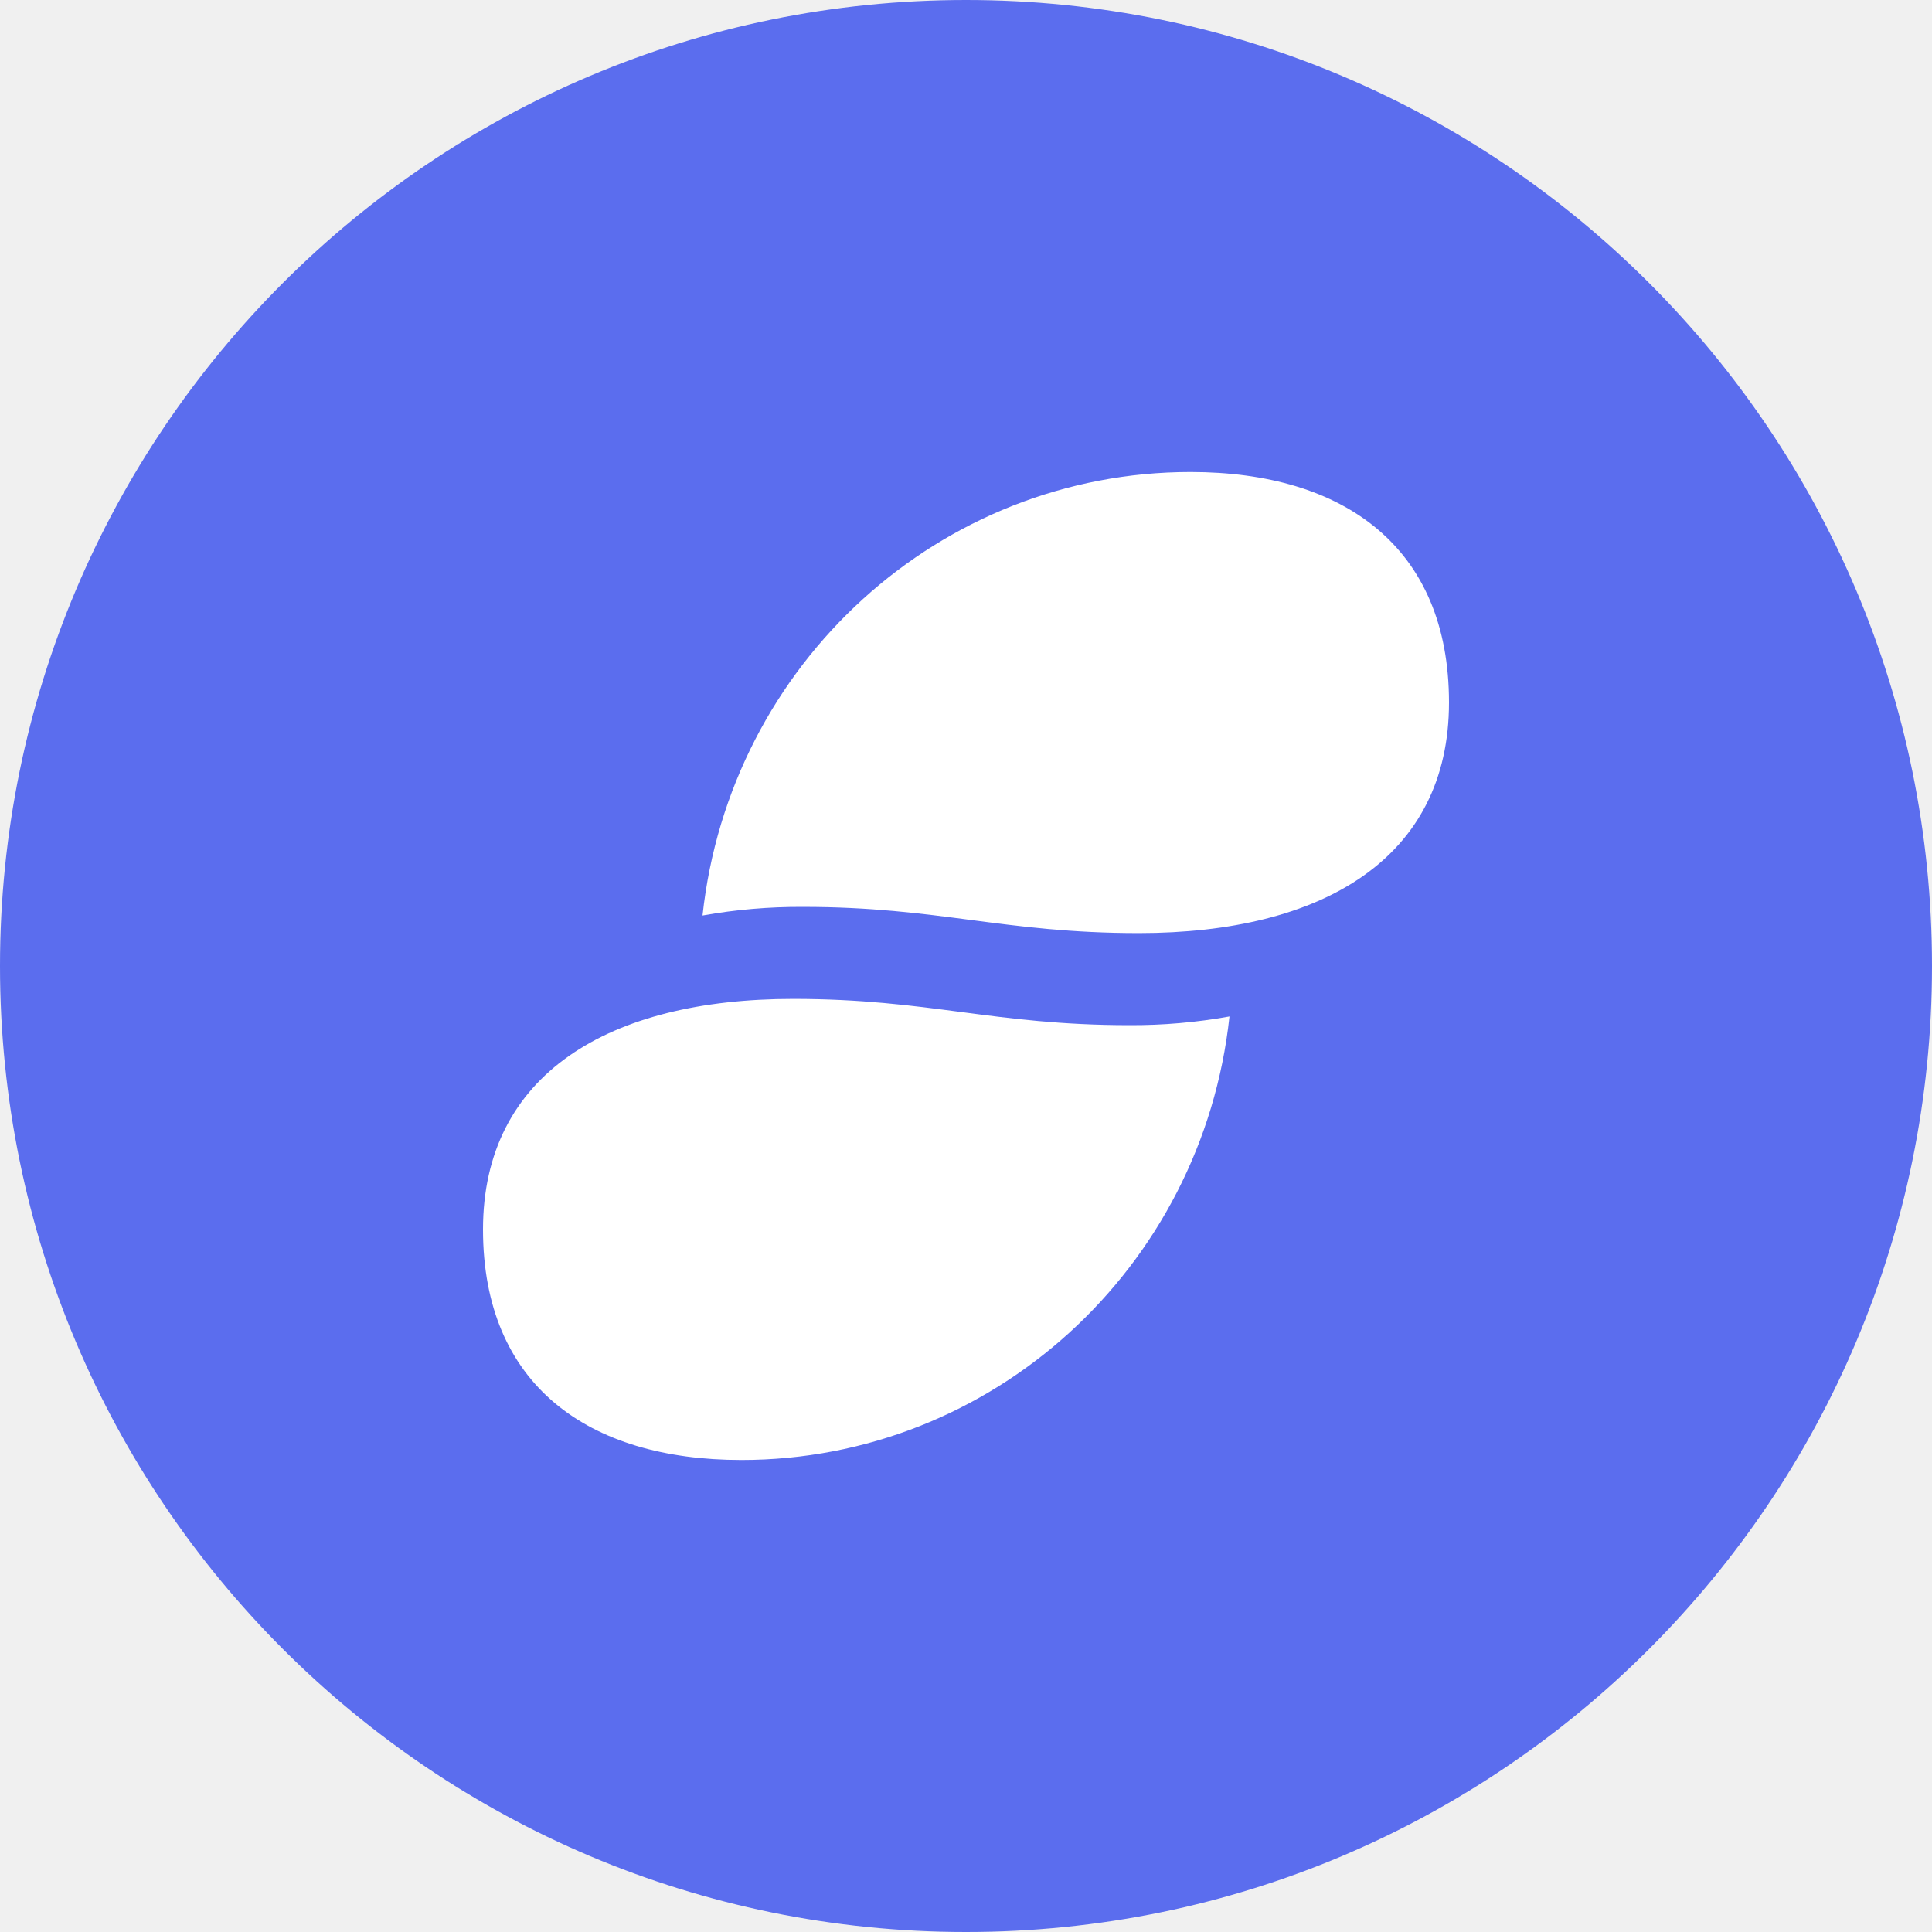
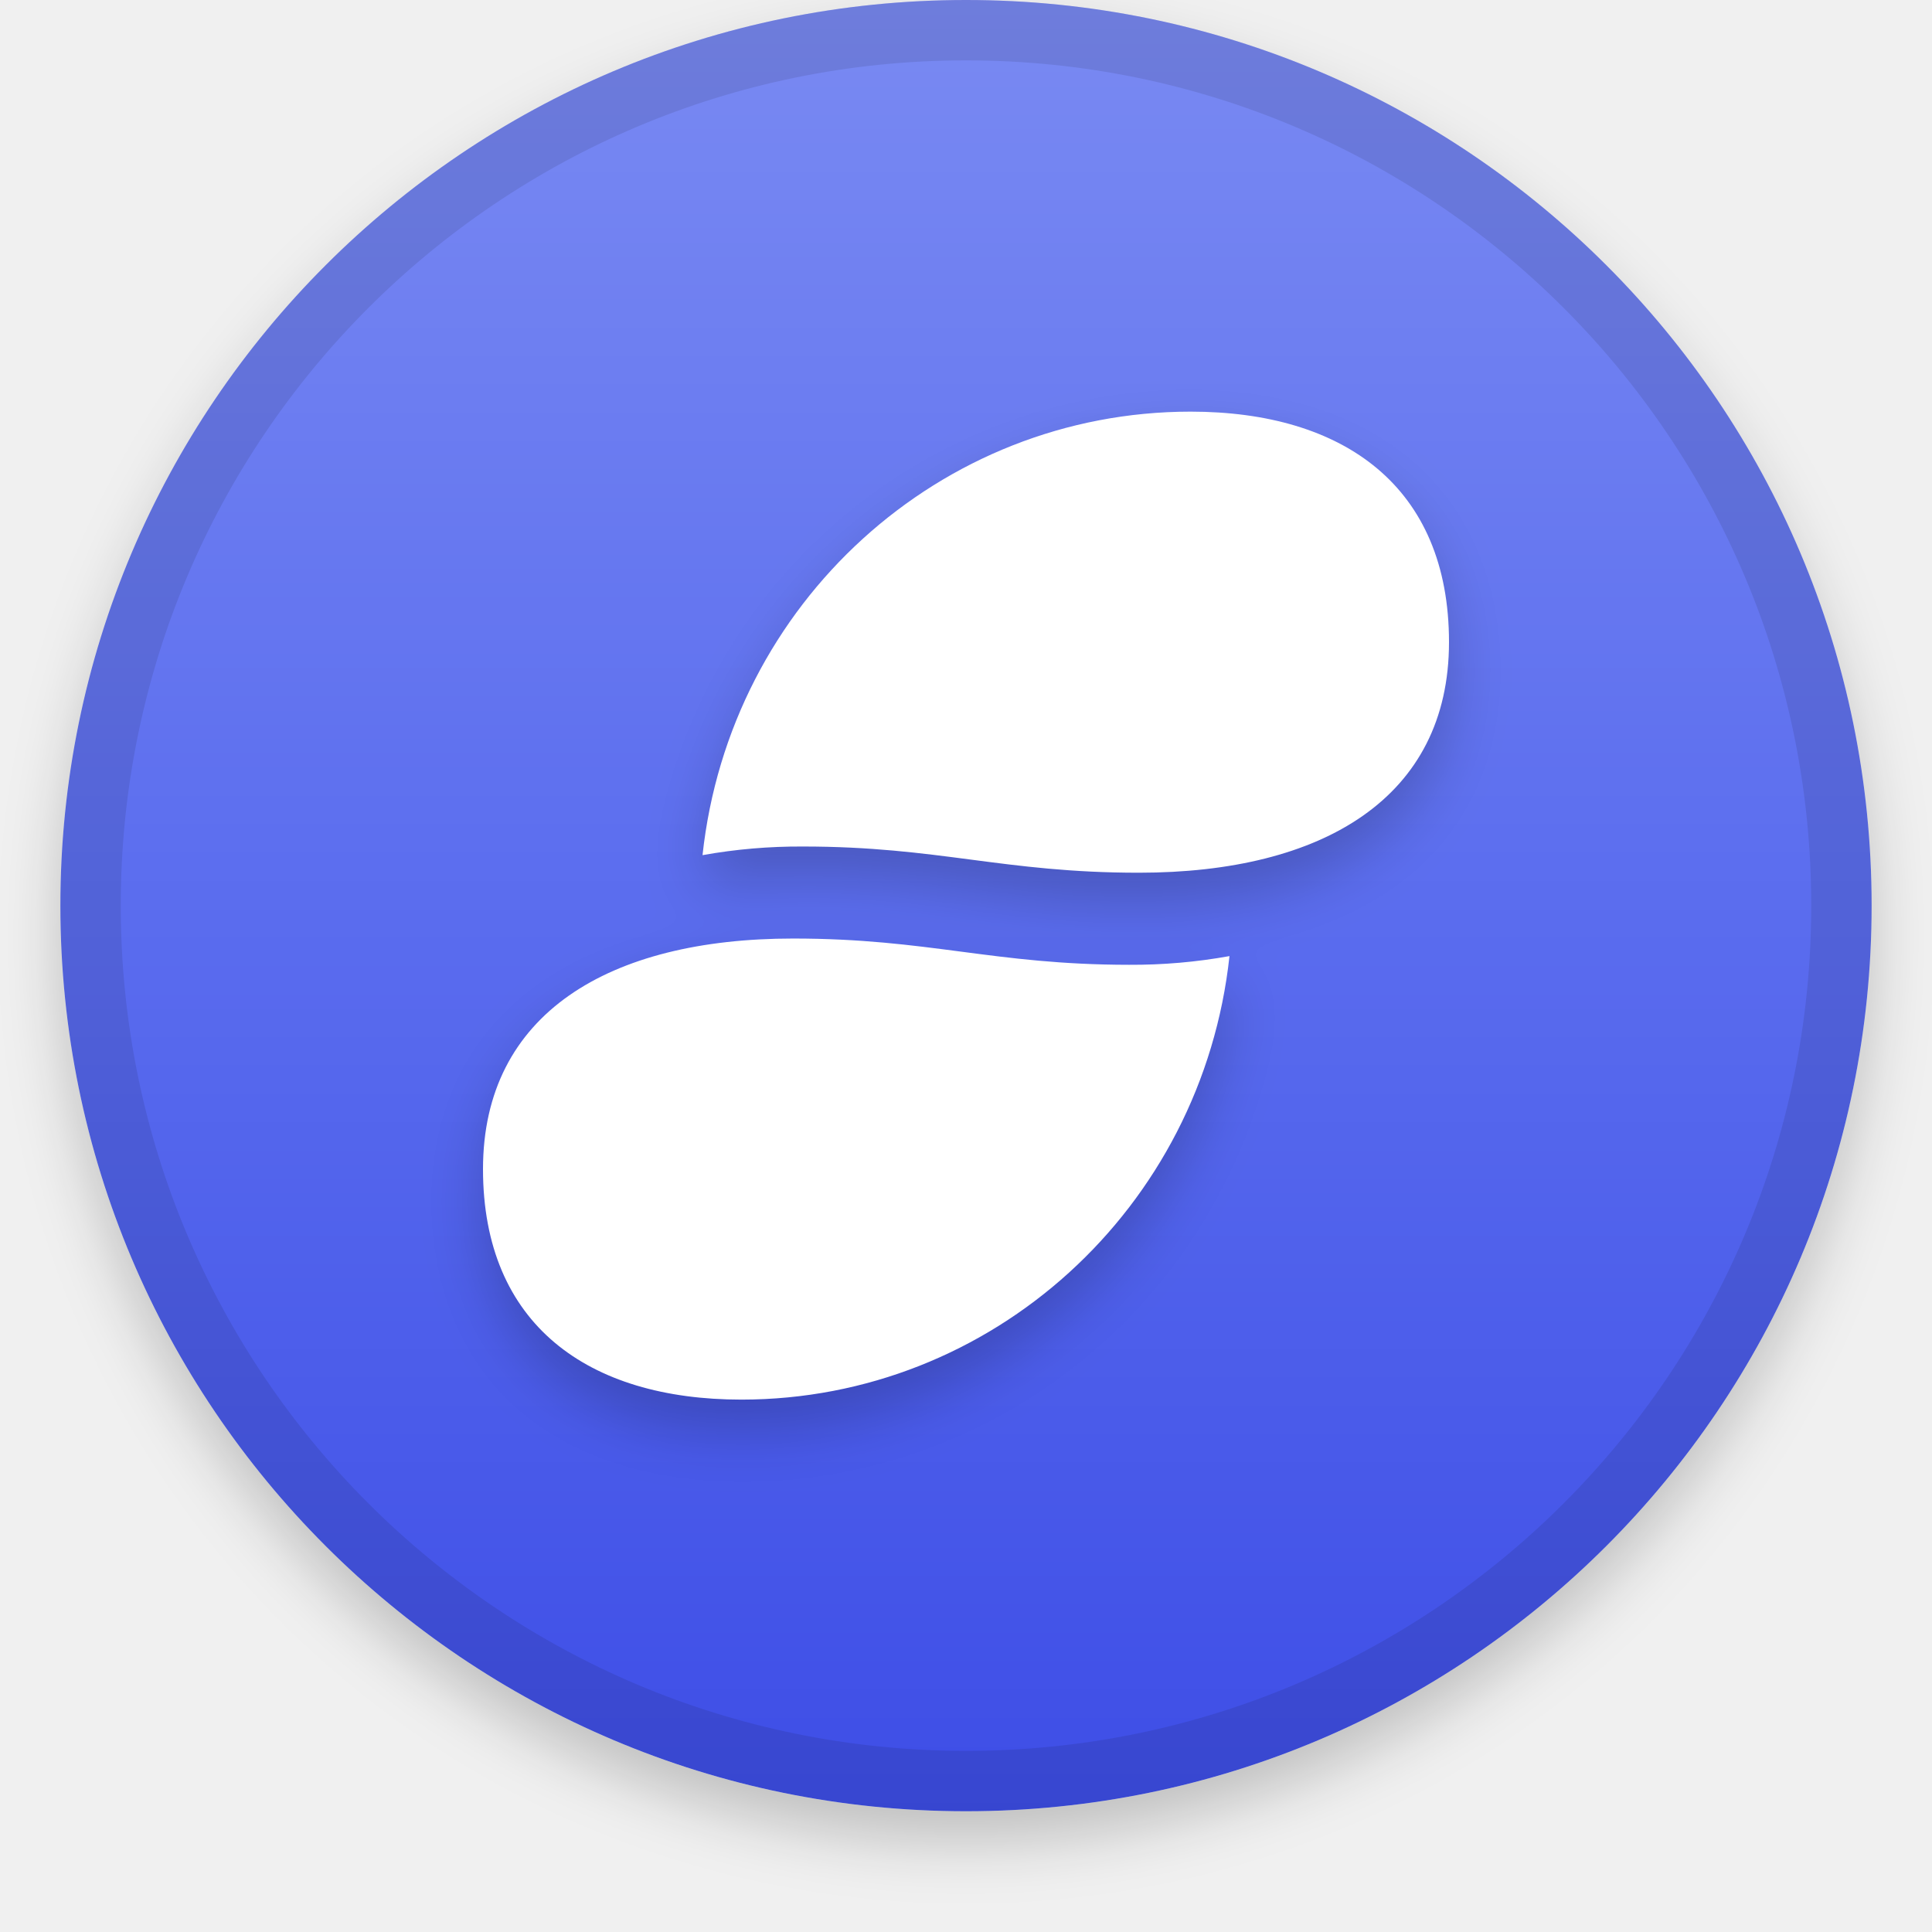
- <svg xmlns="http://www.w3.org/2000/svg" width="32" height="32" viewBox="0 0 32 32">
-   <g fill="none">
-     <circle cx="16" cy="16" r="16" fill="#5B6DEE" />
-     <path fill="#FFF" d="M13.3,15.021 C12.742,15.018 12.185,15.065 11.636,15.164 C12.088,10.983 15.572,7.818 19.72,7.818 C22.26,7.818 24,9.062 24,11.636 C24,14.211 21.911,15.455 18.864,15.455 C16.615,15.455 15.55,15.021 13.3,15.021 M13.136,16.545 C10.089,16.545 8,17.789 8,20.364 C8,22.938 9.74,24.182 12.28,24.182 C16.428,24.182 19.912,21.017 20.364,16.836 C19.815,16.935 19.258,16.983 18.7,16.98 C16.45,16.979 15.385,16.545 13.136,16.545" />
+ <svg xmlns="http://www.w3.org/2000/svg" xmlns:xlink="http://www.w3.org/1999/xlink" width="32" height="32" viewBox="0 0 32 32">
+   <defs>
+     <linearGradient id="snt-c" x1="50%" x2="50%" y1="0%" y2="100%">
+       <stop offset="0%" stop-color="#FFF" stop-opacity=".5" />
+       <stop offset="100%" stop-opacity=".5" />
+     </linearGradient>
+     <circle id="snt-b" cx="16" cy="15" r="15" />
+     <filter id="snt-a" width="111.7%" height="111.7%" x="-5.8%" y="-4.2%" filterUnits="objectBoundingBox">
+       <feOffset dy=".5" in="SourceAlpha" result="shadowOffsetOuter1" />
+       <feGaussianBlur in="shadowOffsetOuter1" result="shadowBlurOuter1" stdDeviation=".5" />
+       <feComposite in="shadowBlurOuter1" in2="SourceAlpha" operator="out" result="shadowBlurOuter1" />
+       <feColorMatrix in="shadowBlurOuter1" values="0 0 0 0 0   0 0 0 0 0   0 0 0 0 0  0 0 0 0.199 0" />
+     </filter>
+     <path id="snt-e" d="M13.3,14.021 C12.742,14.018 12.185,14.065 11.636,14.164 C12.088,9.983 15.572,6.818 19.72,6.818 C22.26,6.818 24,8.062 24,10.636 C24,13.211 21.911,14.455 18.864,14.455 C16.615,14.455 15.55,14.021 13.3,14.021 M13.136,15.545 C10.089,15.545 8,16.789 8,19.364 C8,21.938 9.74,23.182 12.28,23.182 C16.428,23.182 19.912,20.017 20.364,15.836 C19.815,15.935 19.258,15.983 18.7,15.98 C16.45,15.979 15.385,15.545 13.136,15.545" />
+     <filter id="snt-d" width="121.9%" height="121.4%" x="-10.9%" y="-7.6%" filterUnits="objectBoundingBox">
+       <feOffset dy=".5" in="SourceAlpha" result="shadowOffsetOuter1" />
+       <feGaussianBlur in="shadowOffsetOuter1" result="shadowBlurOuter1" stdDeviation=".5" />
+       <feColorMatrix in="shadowBlurOuter1" values="0 0 0 0 0   0 0 0 0 0   0 0 0 0 0  0 0 0 0.204 0" />
+     </filter>
+   </defs>
+   <g fill="none" fill-rule="evenodd">
+     <g fill-rule="nonzero">
+       <use fill="#000" filter="url(#snt-a)" xlink:href="#snt-b" />
+       <use fill="#5B6DEE" fill-rule="evenodd" xlink:href="#snt-b" />
+       <use fill="url(#snt-c)" fill-rule="evenodd" style="mix-blend-mode:soft-light" xlink:href="#snt-b" />
+       <circle cx="16" cy="15" r="14.5" stroke="#000" stroke-opacity=".097" />
+     </g>
+     <g fill-rule="nonzero">
+       <use fill="#000" filter="url(#snt-d)" xlink:href="#snt-e" />
+       <use fill="#FFF" fill-rule="evenodd" xlink:href="#snt-e" />
+     </g>
  </g>
</svg>
